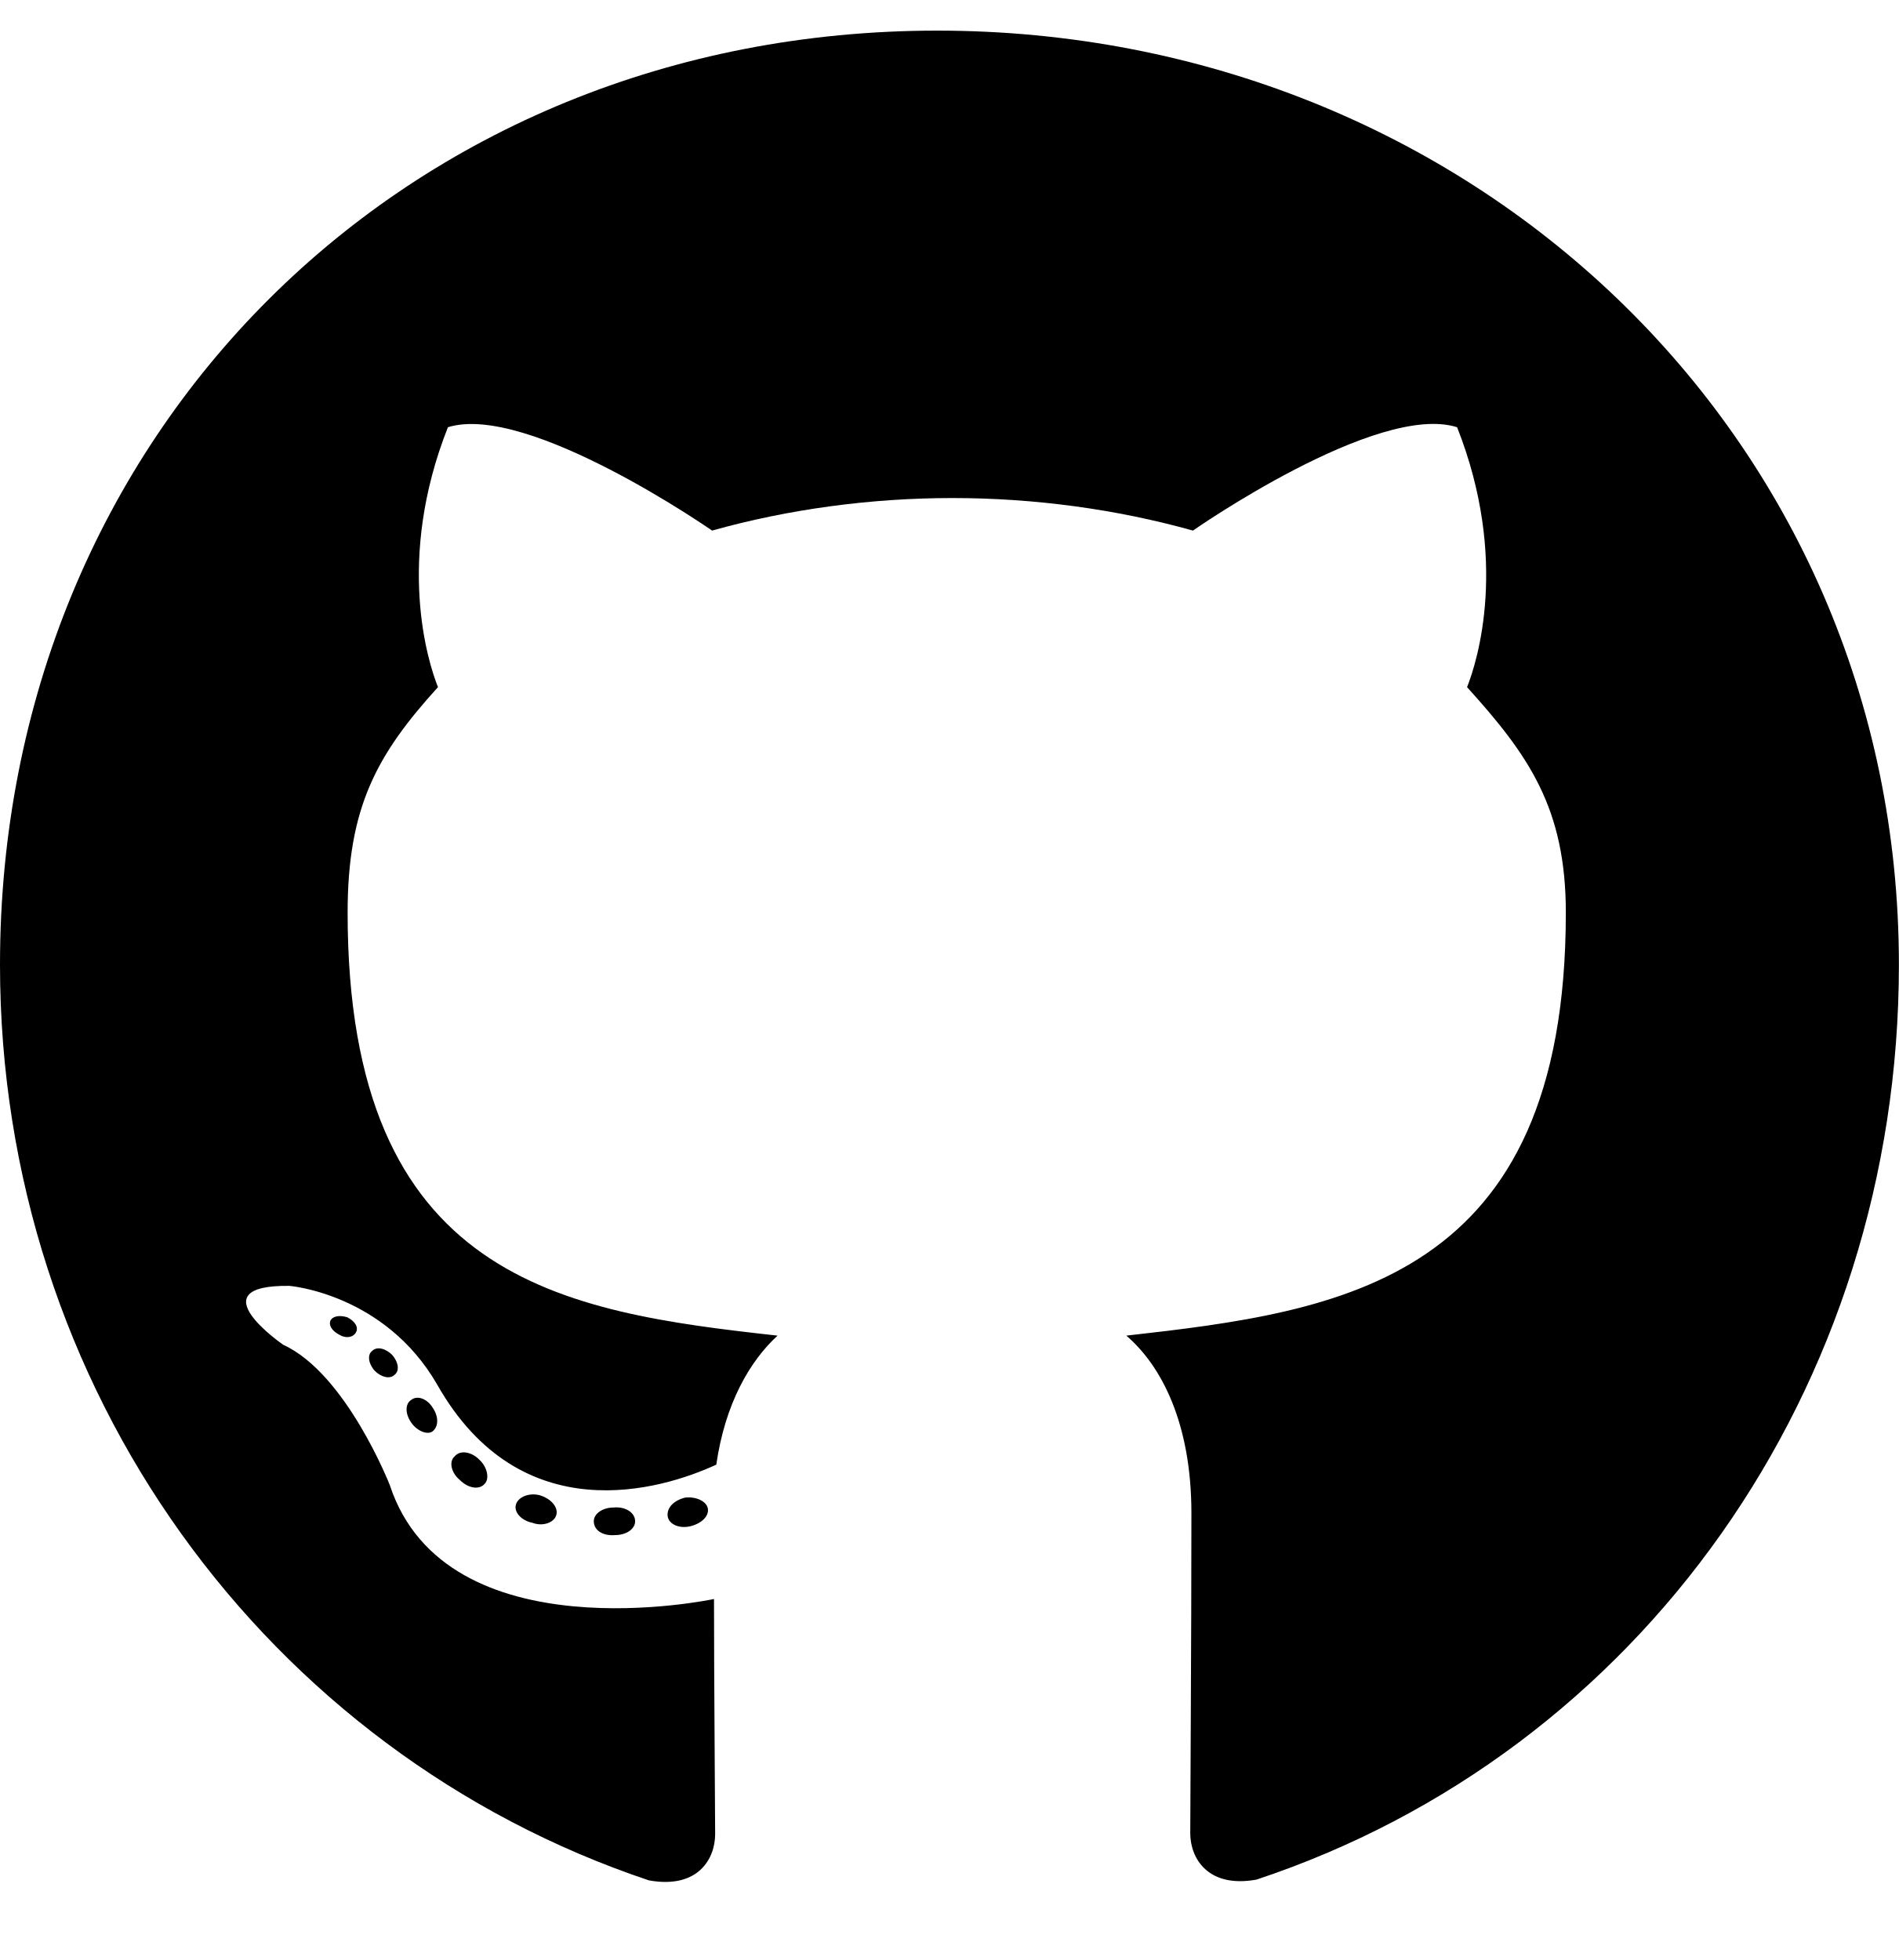
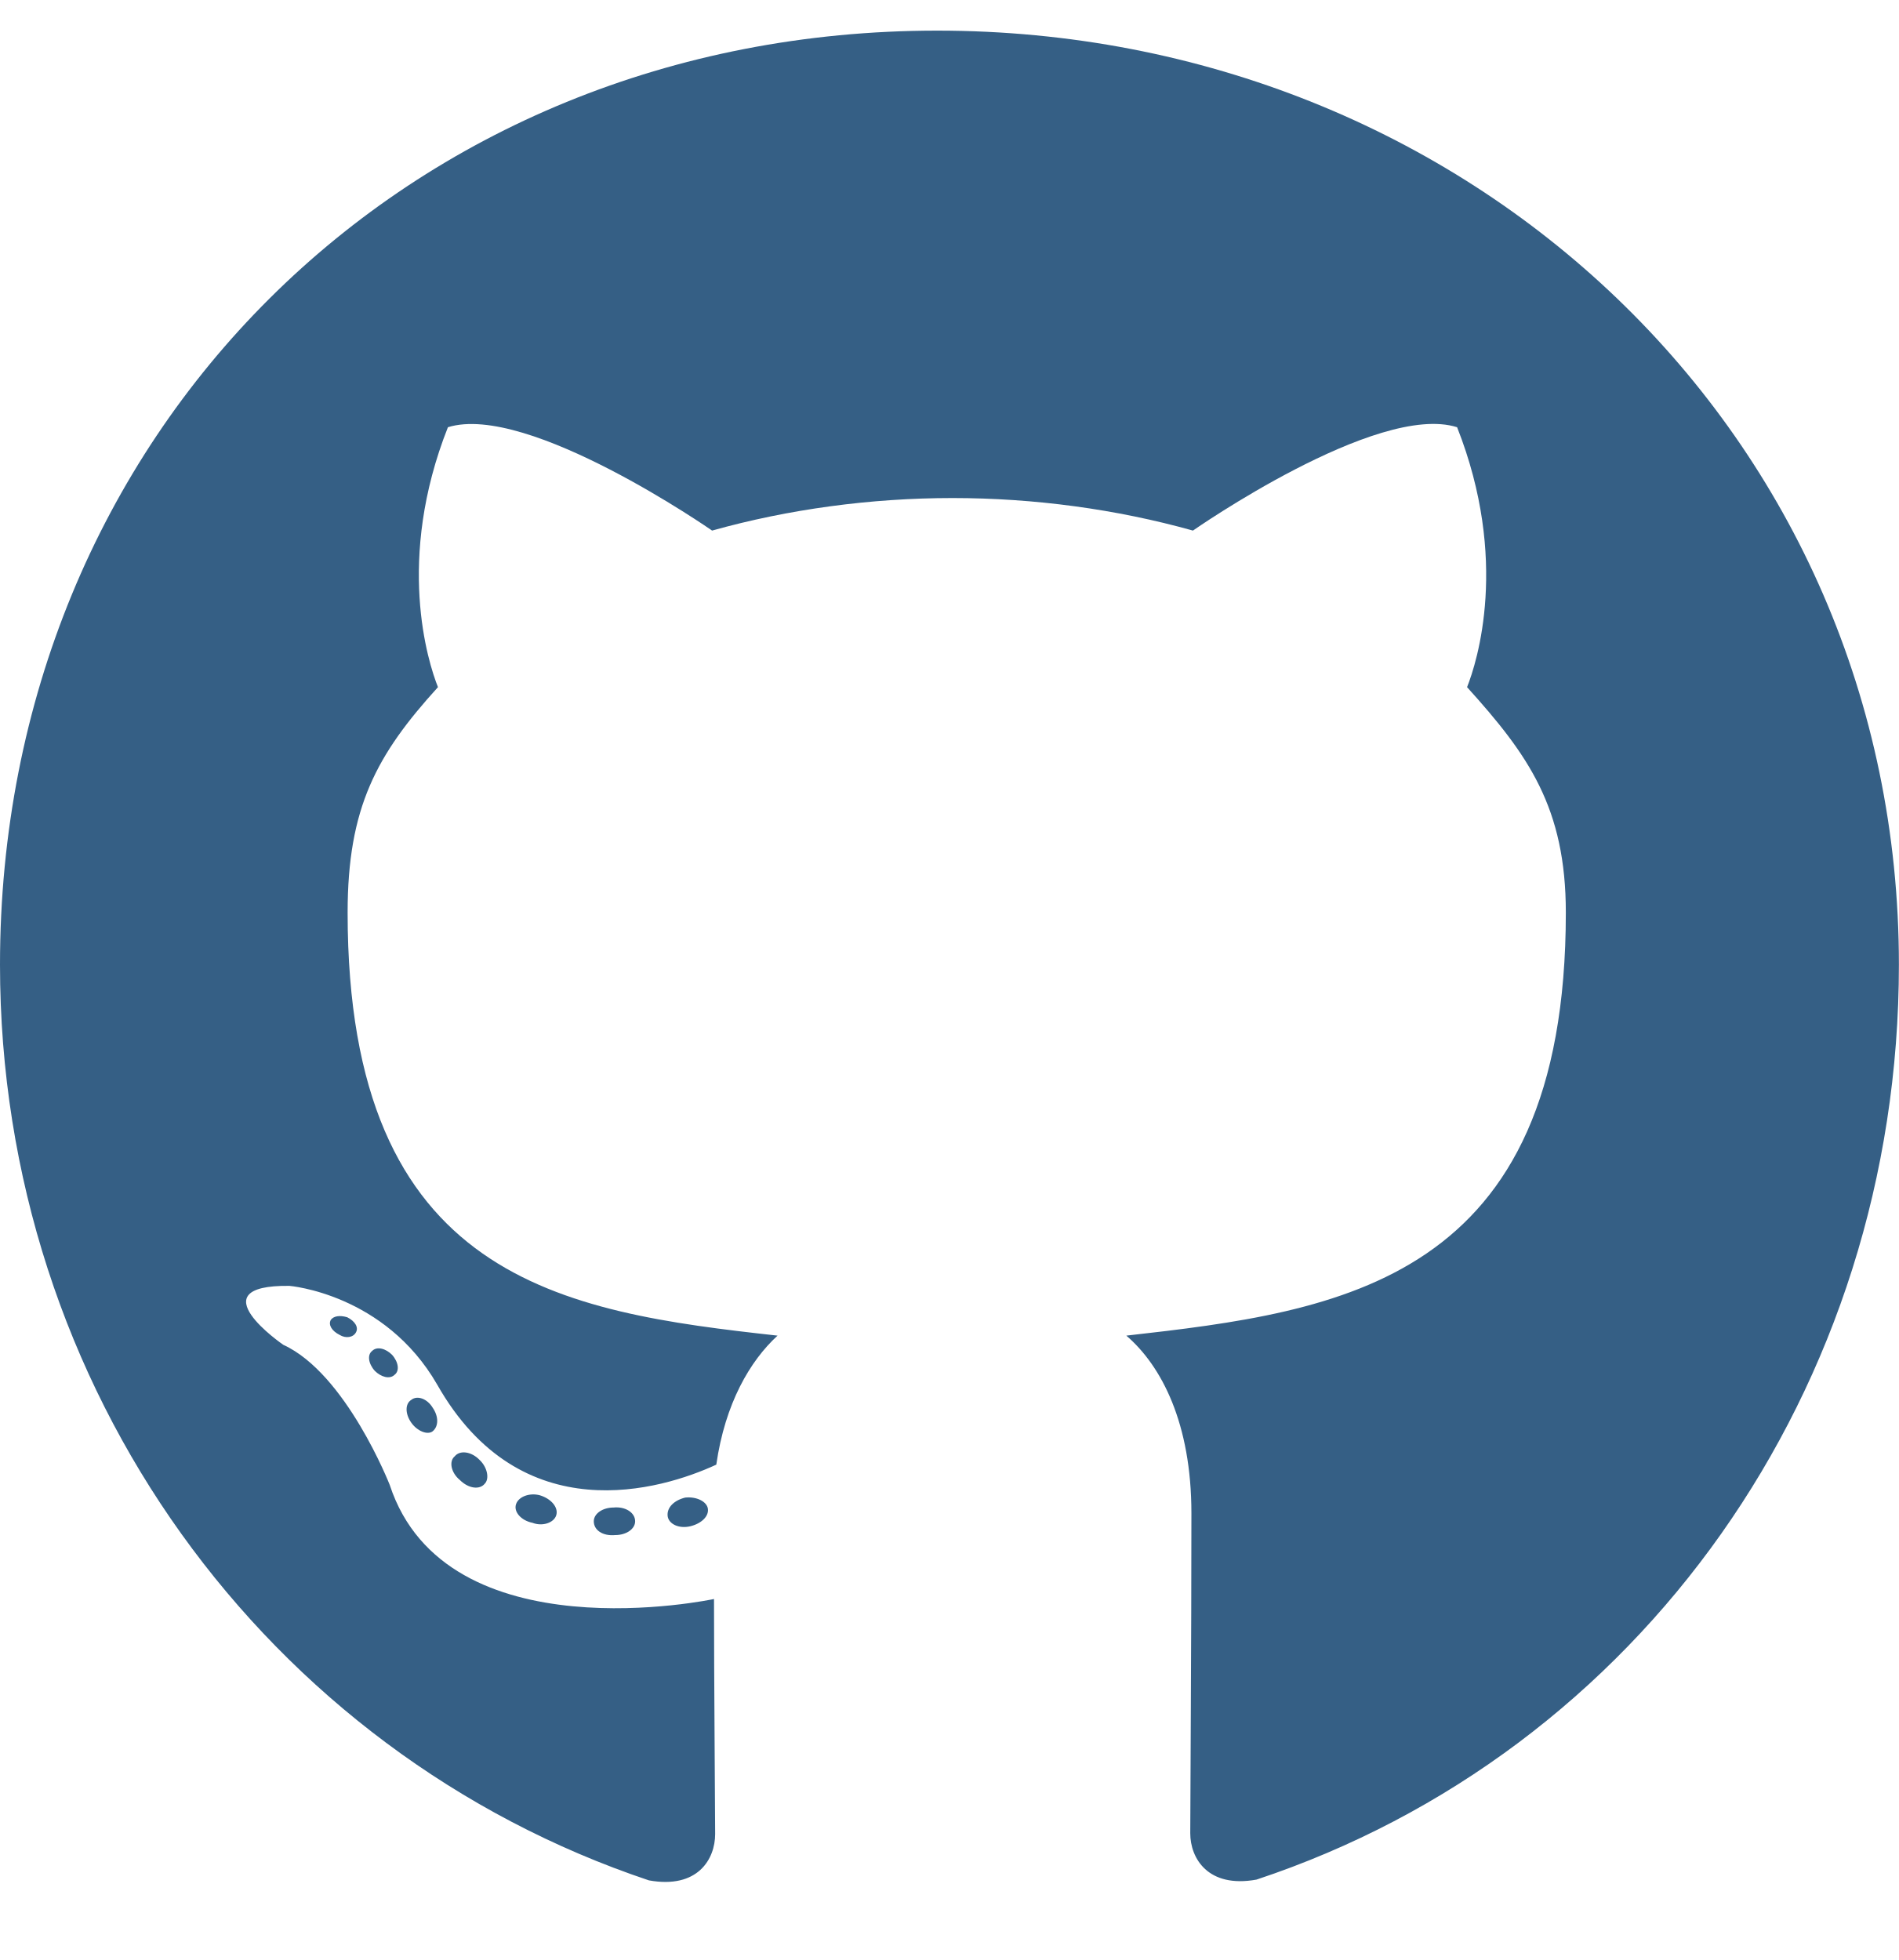
- <svg xmlns="http://www.w3.org/2000/svg" viewBox="0 0 496 512">
+ <svg xmlns="http://www.w3.org/2000/svg" viewBox="0 0 496 512" fill="#355f85">
  <path d="M165.9 397.4c0 2-2.3 3.6-5.2 3.6-3.3.3-5.6-1.3-5.6-3.6 0-2 2.3-3.6 5.2-3.6 3-.3 5.6 1.3 5.6 3.6zm-31.1-4.5c-.7 2 1.3 4.3 4.3 4.9 2.6 1 5.6 0 6.2-2s-1.3-4.3-4.3-5.2c-2.6-.7-5.5.3-6.2 2.3zm44.2-1.7c-2.9.7-4.9 2.6-4.6 4.9.3 2 2.9 3.3 5.9 2.6 2.9-.7 4.9-2.6 4.6-4.6-.3-1.9-3-3.2-5.9-2.9zM244.8 8C106.1 8 0 113.3 0 252c0 110.9 69.8 205.8 169.5 239.2 12.8 2.3 17.3-5.6 17.3-12.1 0-6.2-.3-40.4-.3-61.4 0 0-70 15-84.7-29.8 0 0-11.4-29.1-27.8-36.6 0 0-22.9-15.7 1.6-15.4 0 0 24.9 2 38.6 25.8 21.9 38.6 58.6 27.5 72.9 20.9 2.3-16 8.8-27.1 16-33.7-55.9-6.2-112.3-14.3-112.3-110.5 0-27.5 7.6-41.3 23.6-58.9-2.6-6.5-11.1-33.3 2.6-67.9 20.9-6.5 69 27 69 27 20-5.6 41.5-8.5 62.8-8.5s42.8 2.9 62.8 8.5c0 0 48.1-33.6 69-27 13.7 34.7 5.2 61.4 2.6 67.9 16 17.7 25.8 31.5 25.8 58.9 0 96.5-58.9 104.2-114.8 110.5 9.2 7.9 17 22.9 17 46.4 0 33.7-.3 75.4-.3 83.6 0 6.5 4.6 14.4 17.3 12.1C428.2 457.8 496 362.9 496 252 496 113.3 383.5 8 244.8 8zM97.2 352.9c-1.3 1-1 3.3.7 5.2 1.6 1.6 3.9 2.3 5.2 1 1.3-1 1-3.3-.7-5.2-1.6-1.6-3.9-2.3-5.2-1zm-10.8-8.1c-.7 1.3.3 2.9 2.3 3.9 1.6 1 3.6.7 4.3-.7.7-1.3-.3-2.9-2.3-3.9-2-.6-3.6-.3-4.3.7zm32.4 35.6c-1.6 1.3-1 4.3 1.3 6.2 2.3 2.3 5.2 2.6 6.5 1 1.3-1.3.7-4.3-1.3-6.2-2.2-2.3-5.2-2.6-6.5-1zm-11.4-14.7c-1.6 1-1.6 3.6 0 5.9 1.6 2.3 4.3 3.3 5.6 2.3 1.6-1.3 1.6-3.9 0-6.2-1.4-2.3-4-3.3-5.6-2z" />
</svg>
